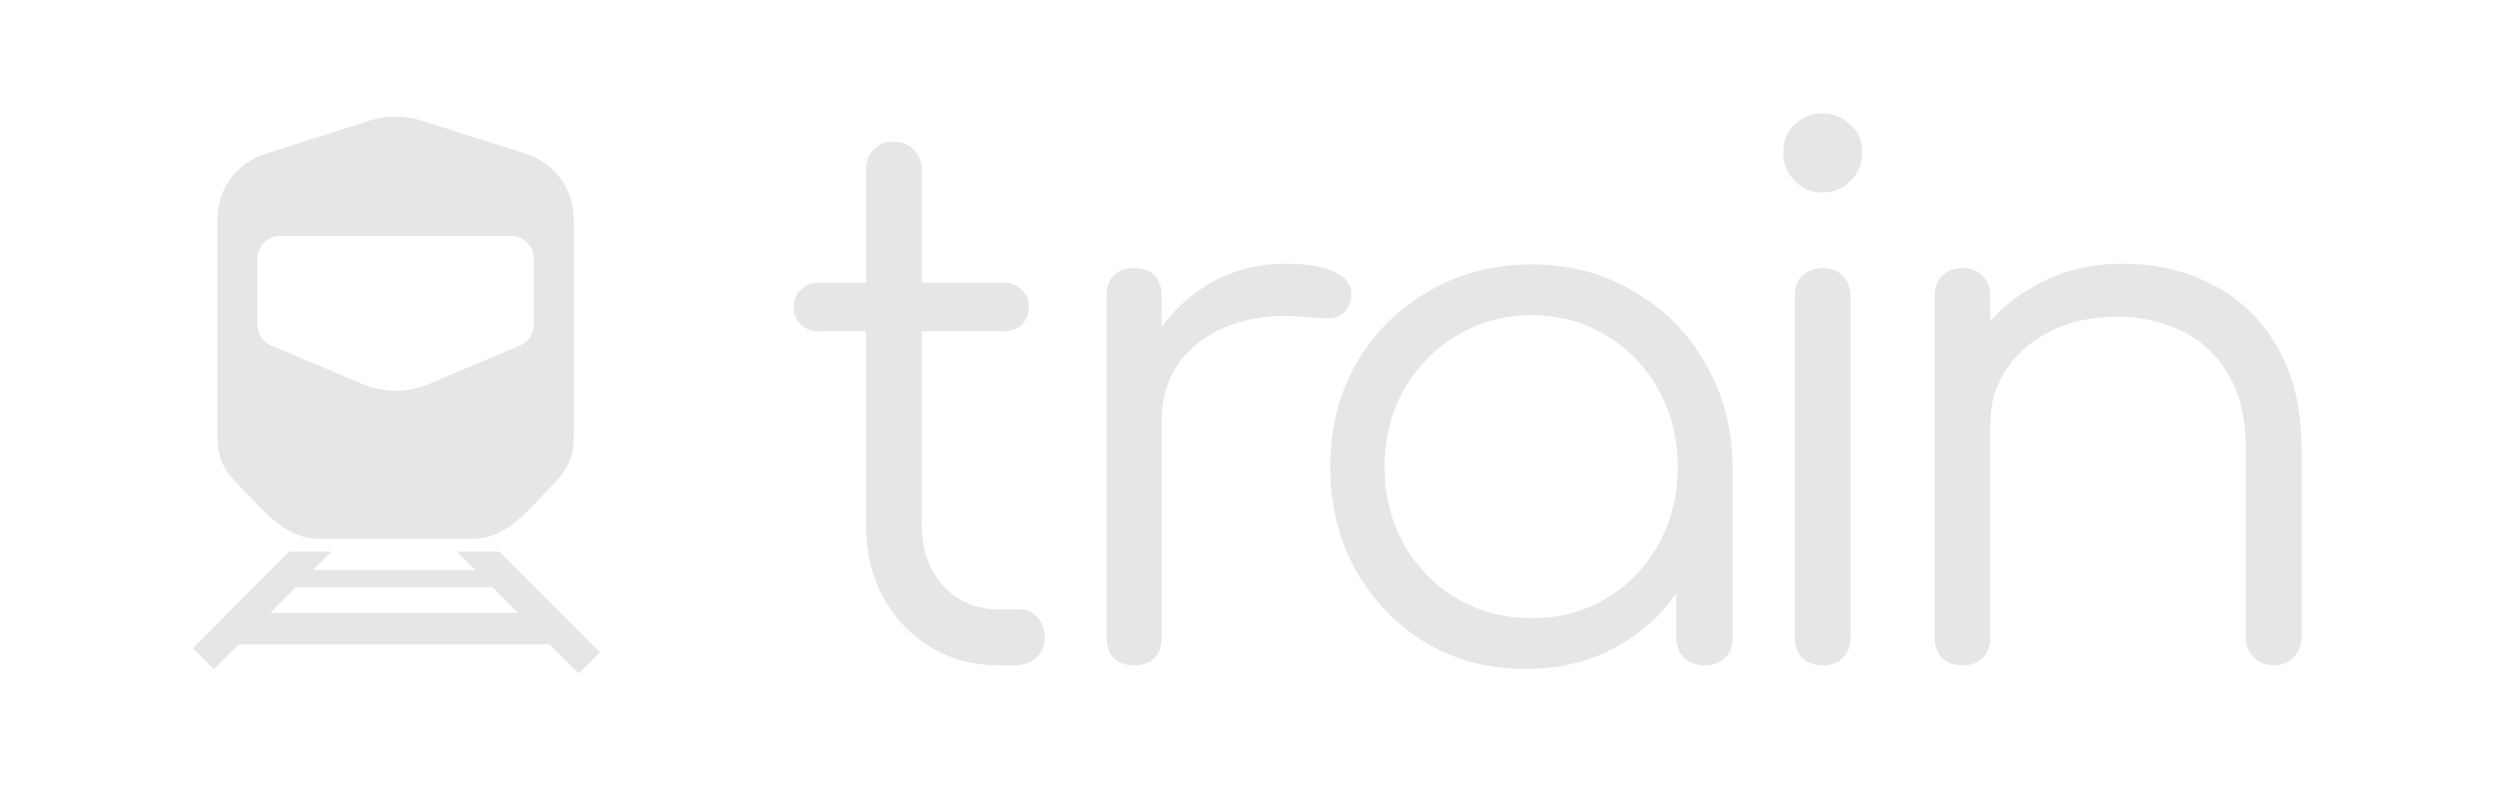
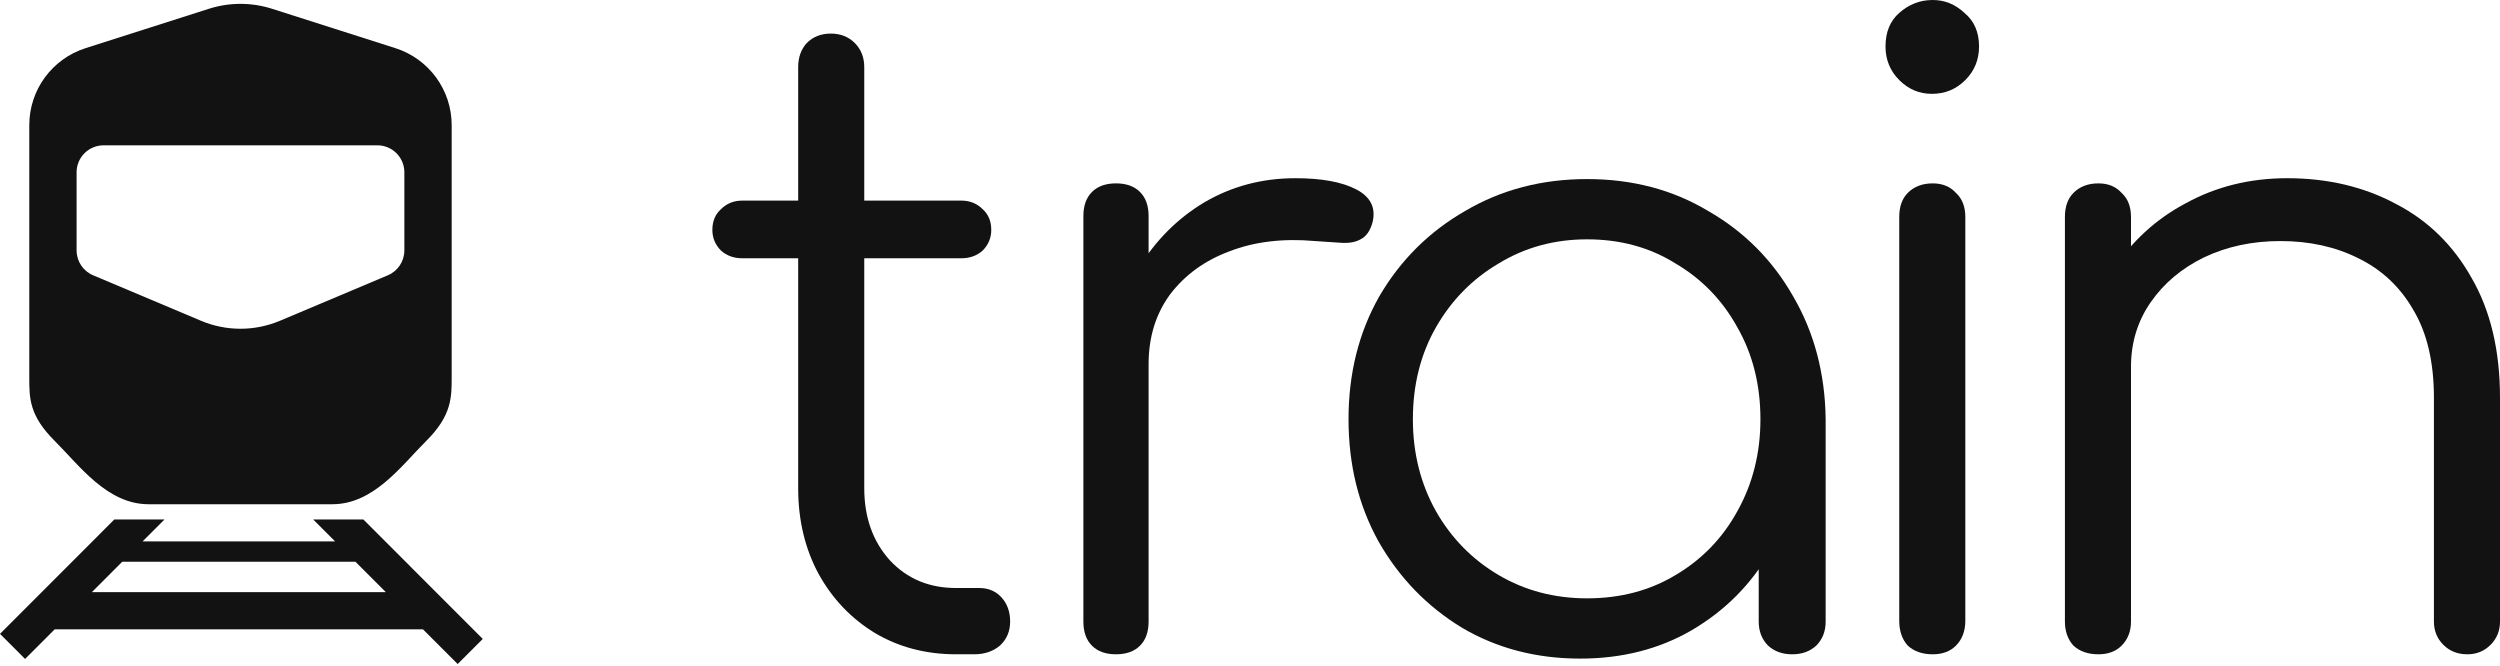
- <svg xmlns="http://www.w3.org/2000/svg" width="882" height="280" viewBox="0 0 882 280" fill="none">
-   <path fill-rule="evenodd" clip-rule="evenodd" d="M76.715 77.227C76.715 66.77 83.49 57.512 93.476 54.326L130.189 42.608C136.288 40.662 142.844 40.662 148.943 42.608L185.656 54.326C195.641 57.512 202.417 66.77 202.417 77.227C202.417 77.227 202.417 146.654 202.417 152.449C202.417 158.244 202.417 163.667 194.919 171.146C187.42 178.625 179.244 190.06 166.908 190.06H112.224C99.888 190.06 91.712 178.625 84.213 171.146C76.715 163.667 76.715 158.467 76.715 152.449C76.715 146.431 76.715 77.227 76.715 77.227ZM90.793 91.268C90.793 86.837 94.395 83.245 98.838 83.245H180.293C184.737 83.245 188.338 86.837 188.338 91.268V114.533C188.338 117.758 186.403 120.669 183.426 121.924L151.312 135.462C143.803 138.627 135.329 138.627 127.82 135.462L95.706 121.924C92.729 120.669 90.793 117.758 90.793 114.533V91.268Z" fill="#E6E6E6" />
-   <path fill-rule="evenodd" clip-rule="evenodd" d="M68 228.636L102.032 194.585H116.965L110.427 201.127H167.733L161.197 194.587H176.129L211.668 230.146L204.202 237.616L193.878 227.286H84.281L75.466 236.106L68 228.636ZM95.343 216.219H182.816L173.766 207.164H104.393L95.343 216.219Z" fill="#E6E6E6" />
-   <path d="M802.295 234.719C799.401 234.719 797.017 233.78 795.145 231.901C793.272 230.022 792.335 227.716 792.335 224.983V158.369C792.335 147.779 790.292 139.068 786.206 132.235C782.29 125.403 776.842 120.279 769.862 116.863C763.051 113.447 755.305 111.739 746.622 111.739C738.279 111.739 730.703 113.361 723.892 116.607C717.252 119.852 711.974 124.293 708.058 129.929C704.143 135.566 702.185 141.971 702.185 149.145H688.138C688.479 138.384 691.373 128.819 696.822 120.45C702.27 111.909 709.506 105.248 718.529 100.465C727.553 95.512 737.598 93.035 748.665 93.035C760.753 93.035 771.564 95.597 781.098 100.722C790.633 105.675 798.124 113.02 803.572 122.756C809.191 132.491 812 144.363 812 158.369V224.983C812 227.716 811.064 230.022 809.191 231.901C807.318 233.78 805.019 234.719 802.295 234.719ZM692.48 234.719C689.415 234.719 686.947 233.865 685.074 232.157C683.371 230.278 682.52 227.887 682.52 224.983V104.565C682.52 101.49 683.371 99.099 685.074 97.391C686.947 95.512 689.415 94.573 692.48 94.573C695.374 94.573 697.673 95.512 699.375 97.391C701.248 99.099 702.185 101.49 702.185 104.565V224.983C702.185 227.887 701.248 230.278 699.375 232.157C697.673 233.865 695.374 234.719 692.48 234.719Z" fill="#E6E6E6" />
-   <path d="M643.175 234.719C640.11 234.719 637.641 233.865 635.769 232.157C634.066 230.278 633.215 227.801 633.215 224.727V104.565C633.215 101.49 634.066 99.099 635.769 97.391C637.641 95.512 640.11 94.573 643.175 94.573C646.069 94.573 648.368 95.512 650.07 97.391C651.943 99.099 652.879 101.49 652.879 104.565V224.727C652.879 227.801 651.943 230.278 650.07 232.157C648.368 233.865 646.069 234.719 643.175 234.719ZM642.919 67.927C639.174 67.927 635.939 66.56 633.215 63.827C630.491 61.095 629.129 57.764 629.129 53.835C629.129 49.565 630.491 46.234 633.215 43.843C636.109 41.281 639.429 40 643.175 40C646.75 40 649.9 41.281 652.624 43.843C655.518 46.234 656.966 49.565 656.966 53.835C656.966 57.764 655.604 61.095 652.879 63.827C650.155 66.56 646.835 67.927 642.919 67.927Z" fill="#E6E6E6" />
-   <path d="M538.274 236C525.164 236 513.416 232.925 503.031 226.776C492.645 220.457 484.387 211.916 478.258 201.156C472.299 190.395 469.32 178.268 469.32 164.774C469.32 151.109 472.384 138.897 478.514 128.136C484.813 117.375 493.326 108.92 504.052 102.771C514.778 96.451 526.866 93.291 540.317 93.291C553.767 93.291 565.77 96.451 576.326 102.771C587.052 108.92 595.48 117.375 601.609 128.136C607.909 138.897 611.143 151.109 611.314 164.774L603.397 170.923C603.397 183.221 600.502 194.323 594.714 204.23C589.095 213.966 581.349 221.738 571.474 227.545C561.769 233.182 550.702 236 538.274 236ZM540.317 218.065C550.192 218.065 558.96 215.759 566.621 211.148C574.453 206.536 580.582 200.216 585.009 192.188C589.606 183.99 591.904 174.851 591.904 164.774C591.904 154.525 589.606 145.387 585.009 137.359C580.582 129.332 574.453 123.012 566.621 118.4C558.96 113.617 550.192 111.226 540.317 111.226C530.612 111.226 521.844 113.617 514.012 118.4C506.18 123.012 499.966 129.332 495.369 137.359C490.772 145.387 488.474 154.525 488.474 164.774C488.474 174.851 490.772 183.99 495.369 192.188C499.966 200.216 506.18 206.536 514.012 211.148C521.844 215.759 530.612 218.065 540.317 218.065ZM601.354 234.719C598.459 234.719 596.076 233.865 594.203 232.157C592.33 230.278 591.394 227.887 591.394 224.983V181.171L596.246 160.931L611.314 164.774V224.983C611.314 227.887 610.377 230.278 608.504 232.157C606.632 233.865 604.248 234.719 601.354 234.719Z" fill="#E6E6E6" />
-   <path d="M398.586 148.376C399.097 137.786 401.821 128.307 406.759 119.937C411.866 111.568 418.421 104.992 426.423 100.209C434.595 95.427 443.619 93.035 453.494 93.035C461.326 93.035 467.37 94.145 471.626 96.366C475.883 98.587 477.5 101.832 476.479 106.102C475.798 108.664 474.606 110.372 472.903 111.226C471.371 112.08 469.413 112.422 467.029 112.251C464.816 112.08 462.262 111.909 459.368 111.739C449.833 110.885 441.321 111.909 433.829 114.813C426.508 117.546 420.634 121.816 416.208 127.624C411.951 133.431 409.823 140.349 409.823 148.376H398.586ZM400.119 234.719C397.054 234.719 394.67 233.865 392.968 232.157C391.265 230.449 390.414 228.058 390.414 224.983V104.308C390.414 101.234 391.265 98.843 392.968 97.135C394.67 95.427 397.054 94.573 400.119 94.573C403.183 94.573 405.567 95.427 407.269 97.135C408.972 98.843 409.823 101.234 409.823 104.308V224.983C409.823 228.058 408.972 230.449 407.269 232.157C405.567 233.865 403.183 234.719 400.119 234.719Z" fill="#E6E6E6" />
-   <path d="M352.529 234.719C343.506 234.719 335.418 232.584 328.268 228.314C321.287 224.044 315.754 218.236 311.668 210.892C307.582 203.376 305.538 194.836 305.538 185.271V59.984C305.538 57.081 306.39 54.689 308.092 52.81C309.965 50.932 312.349 49.992 315.243 49.992C318.137 49.992 320.521 50.932 322.394 52.81C324.267 54.689 325.203 57.081 325.203 59.984V185.271C325.203 193.982 327.757 201.156 332.865 206.792C337.972 212.258 344.527 214.991 352.529 214.991H359.425C362.149 214.991 364.362 215.93 366.065 217.809C367.767 219.688 368.618 222.079 368.618 224.983C368.618 227.887 367.597 230.278 365.554 232.157C363.511 233.865 360.957 234.719 357.892 234.719H352.529ZM288.938 116.863C286.385 116.863 284.256 116.094 282.554 114.557C280.851 112.849 280 110.799 280 108.408C280 105.846 280.851 103.796 282.554 102.259C284.256 100.551 286.385 99.697 288.938 99.697H354.062C356.615 99.697 358.744 100.551 360.446 102.259C362.149 103.796 363 105.846 363 108.408C363 110.799 362.149 112.849 360.446 114.557C358.744 116.094 356.615 116.863 354.062 116.863H288.938Z" fill="#E6E6E6" />
+ <svg xmlns="http://www.w3.org/2000/svg" width="744" height="198" viewBox="0 0 744 198" fill="none">
+   <path fill-rule="evenodd" clip-rule="evenodd" d="M8.715 37.227C8.715 26.77 15.491 17.512 25.476 14.326L62.189 2.608C68.288 0.662 74.844 0.662 80.943 2.608L117.656 14.326C127.641 17.512 134.417 26.77 134.417 37.227C134.417 37.227 134.417 106.654 134.417 112.449C134.417 118.244 134.417 123.667 126.919 131.146C119.42 138.625 111.244 150.06 98.908 150.06H44.224C31.888 150.06 23.712 138.625 16.213 131.146C8.715 123.667 8.715 118.467 8.715 112.449C8.715 106.431 8.715 37.227 8.715 37.227ZM22.794 51.268C22.794 46.837 26.395 43.245 30.838 43.245H112.293C116.737 43.245 120.338 46.837 120.338 51.268V74.533C120.338 77.758 118.403 80.669 115.426 81.924L83.312 95.462C75.803 98.627 67.329 98.627 59.82 95.462L27.706 81.924C24.729 80.669 22.794 77.758 22.794 74.533V51.268Z" fill="#121212" />
+   <path fill-rule="evenodd" clip-rule="evenodd" d="M0 188.636L34.032 154.585H48.965L42.427 161.127H99.733L93.197 154.587H108.129L143.668 190.146L136.202 197.616L125.878 187.286H16.281L7.466 196.106L0 188.636ZM27.343 176.219H114.816L105.766 167.164H36.393L27.343 176.219Z" fill="#121212" />
+   <path d="M734.295 194.719C731.401 194.719 729.017 193.779 727.145 191.901C725.272 190.022 724.335 187.716 724.335 184.983V118.369C724.335 107.779 722.292 99.067 718.206 92.235C714.29 85.403 708.842 80.279 701.862 76.863C695.051 73.446 687.305 71.738 678.622 71.738C670.279 71.738 662.703 73.361 655.892 76.606C649.252 79.852 643.974 84.293 640.058 89.929C636.143 95.566 634.185 101.971 634.185 109.145H620.138C620.479 98.384 623.373 88.819 628.822 80.45C634.27 71.909 641.506 65.248 650.529 60.465C659.553 55.512 669.598 53.035 680.665 53.035C692.753 53.035 703.564 55.597 713.098 60.721C722.633 65.675 730.124 73.019 735.572 82.755C741.191 92.491 744 104.362 744 118.369V184.983C744 187.716 743.064 190.022 741.191 191.901C739.318 193.779 737.019 194.719 734.295 194.719ZM624.48 194.719C621.415 194.719 618.947 193.865 617.074 192.157C615.371 190.278 614.52 187.887 614.52 184.983V64.565C614.52 61.49 615.371 59.099 617.074 57.391C618.947 55.512 621.415 54.572 624.48 54.572C627.374 54.572 629.673 55.512 631.375 57.391C633.248 59.099 634.185 61.49 634.185 64.565V184.983C634.185 187.887 633.248 190.278 631.375 192.157C629.673 193.865 627.374 194.719 624.48 194.719Z" fill="#121212" />
+   <path d="M575.175 194.719C572.11 194.719 569.641 193.865 567.769 192.157C566.066 190.278 565.215 187.801 565.215 184.727V64.565C565.215 61.49 566.066 59.099 567.769 57.391C569.641 55.512 572.11 54.572 575.175 54.572C578.069 54.572 580.368 55.512 582.07 57.391C583.943 59.099 584.879 61.49 584.879 64.565V184.727C584.879 187.801 583.943 190.278 582.07 192.157C580.368 193.865 578.069 194.719 575.175 194.719ZM574.919 27.927C571.174 27.927 567.939 26.56 565.215 23.827C562.491 21.095 561.129 17.764 561.129 13.835C561.129 9.565 562.491 6.234 565.215 3.843C568.109 1.281 571.429 0 575.175 0C578.75 0 581.9 1.281 584.624 3.843C587.518 6.234 588.966 9.565 588.966 13.835C588.966 17.764 587.604 21.095 584.879 23.827C582.155 26.56 578.835 27.927 574.919 27.927Z" fill="#121212" />
+   <path d="M470.274 196C457.164 196 445.416 192.925 435.031 186.776C424.645 180.457 416.387 171.916 410.258 161.156C404.299 150.395 401.32 138.268 401.32 124.774C401.32 111.109 404.384 98.897 410.514 88.136C416.813 77.375 425.326 68.92 436.052 62.771C446.778 56.451 458.866 53.291 472.317 53.291C485.767 53.291 497.77 56.451 508.326 62.771C519.052 68.92 527.48 77.375 533.609 88.136C539.909 98.897 543.143 111.109 543.314 124.774L535.397 130.923C535.397 143.221 532.502 154.323 526.714 164.23C521.095 173.966 513.349 181.738 503.474 187.545C493.769 193.182 482.702 196 470.274 196ZM472.317 178.065C482.192 178.065 490.96 175.759 498.621 171.148C506.453 166.536 512.582 160.216 517.009 152.188C521.606 143.99 523.904 134.851 523.904 124.774C523.904 114.525 521.606 105.387 517.009 97.359C512.582 89.332 506.453 83.012 498.621 78.4C490.96 73.617 482.192 71.226 472.317 71.226C462.612 71.226 453.844 73.617 446.012 78.4C438.18 83.012 431.966 89.332 427.369 97.359C422.772 105.387 420.474 114.525 420.474 124.774C420.474 134.851 422.772 143.99 427.369 152.188C431.966 160.216 438.18 166.536 446.012 171.148C453.844 175.759 462.612 178.065 472.317 178.065ZM533.354 194.719C530.459 194.719 528.076 193.865 526.203 192.157C524.33 190.278 523.394 187.887 523.394 184.983V141.171L528.246 120.931L543.314 124.774V184.983C543.314 187.887 542.377 190.278 540.504 192.157C538.632 193.865 536.248 194.719 533.354 194.719Z" fill="#121212" />
+   <path d="M330.586 108.376C331.097 97.786 333.821 88.307 338.759 79.937C343.866 71.568 350.421 64.992 358.423 60.209C366.595 55.426 375.619 53.035 385.494 53.035C393.326 53.035 399.37 54.145 403.626 56.366C407.883 58.586 409.5 61.832 408.479 66.102C407.798 68.664 406.606 70.372 404.903 71.226C403.371 72.08 401.413 72.422 399.029 72.251C396.816 72.08 394.262 71.909 391.368 71.738C381.833 70.884 373.321 71.909 365.829 74.813C358.508 77.546 352.634 81.816 348.208 87.623C343.951 93.431 341.823 100.348 341.823 108.376H330.586ZM332.119 194.719C329.054 194.719 326.67 193.865 324.968 192.157C323.265 190.449 322.414 188.057 322.414 184.983V64.308C322.414 61.234 323.265 58.843 324.968 57.135C326.67 55.426 329.054 54.572 332.119 54.572C335.183 54.572 337.567 55.426 339.269 57.135C340.972 58.843 341.823 61.234 341.823 64.308V184.983C341.823 188.057 340.972 190.449 339.269 192.157C337.567 193.865 335.183 194.719 332.119 194.719Z" fill="#121212" />
+   <path d="M284.529 194.719C275.506 194.719 267.418 192.584 260.268 188.314C253.287 184.044 247.754 178.236 243.668 170.892C239.582 163.376 237.538 154.836 237.538 145.271V19.984C237.538 17.081 238.39 14.689 240.092 12.81C241.965 10.932 244.349 9.992 247.243 9.992C250.137 9.992 252.521 10.932 254.394 12.81C256.267 14.689 257.203 17.081 257.203 19.984V145.271C257.203 153.982 259.757 161.156 264.865 166.792C269.972 172.258 276.527 174.991 284.529 174.991H291.425C294.149 174.991 296.362 175.93 298.065 177.809C299.767 179.688 300.618 182.079 300.618 184.983C300.618 187.887 299.597 190.278 297.554 192.157C295.511 193.865 292.957 194.719 289.892 194.719H284.529ZM220.938 76.863C218.385 76.863 216.256 76.094 214.554 74.557C212.851 72.849 212 70.799 212 68.408C212 65.846 212.851 63.796 214.554 62.259C216.256 60.551 218.385 59.697 220.938 59.697H286.062C288.615 59.697 290.744 60.551 292.446 62.259C294.149 63.796 295 65.846 295 68.408C295 70.799 294.149 72.849 292.446 74.557C290.744 76.094 288.615 76.863 286.062 76.863H220.938Z" fill="#121212" />
</svg>
